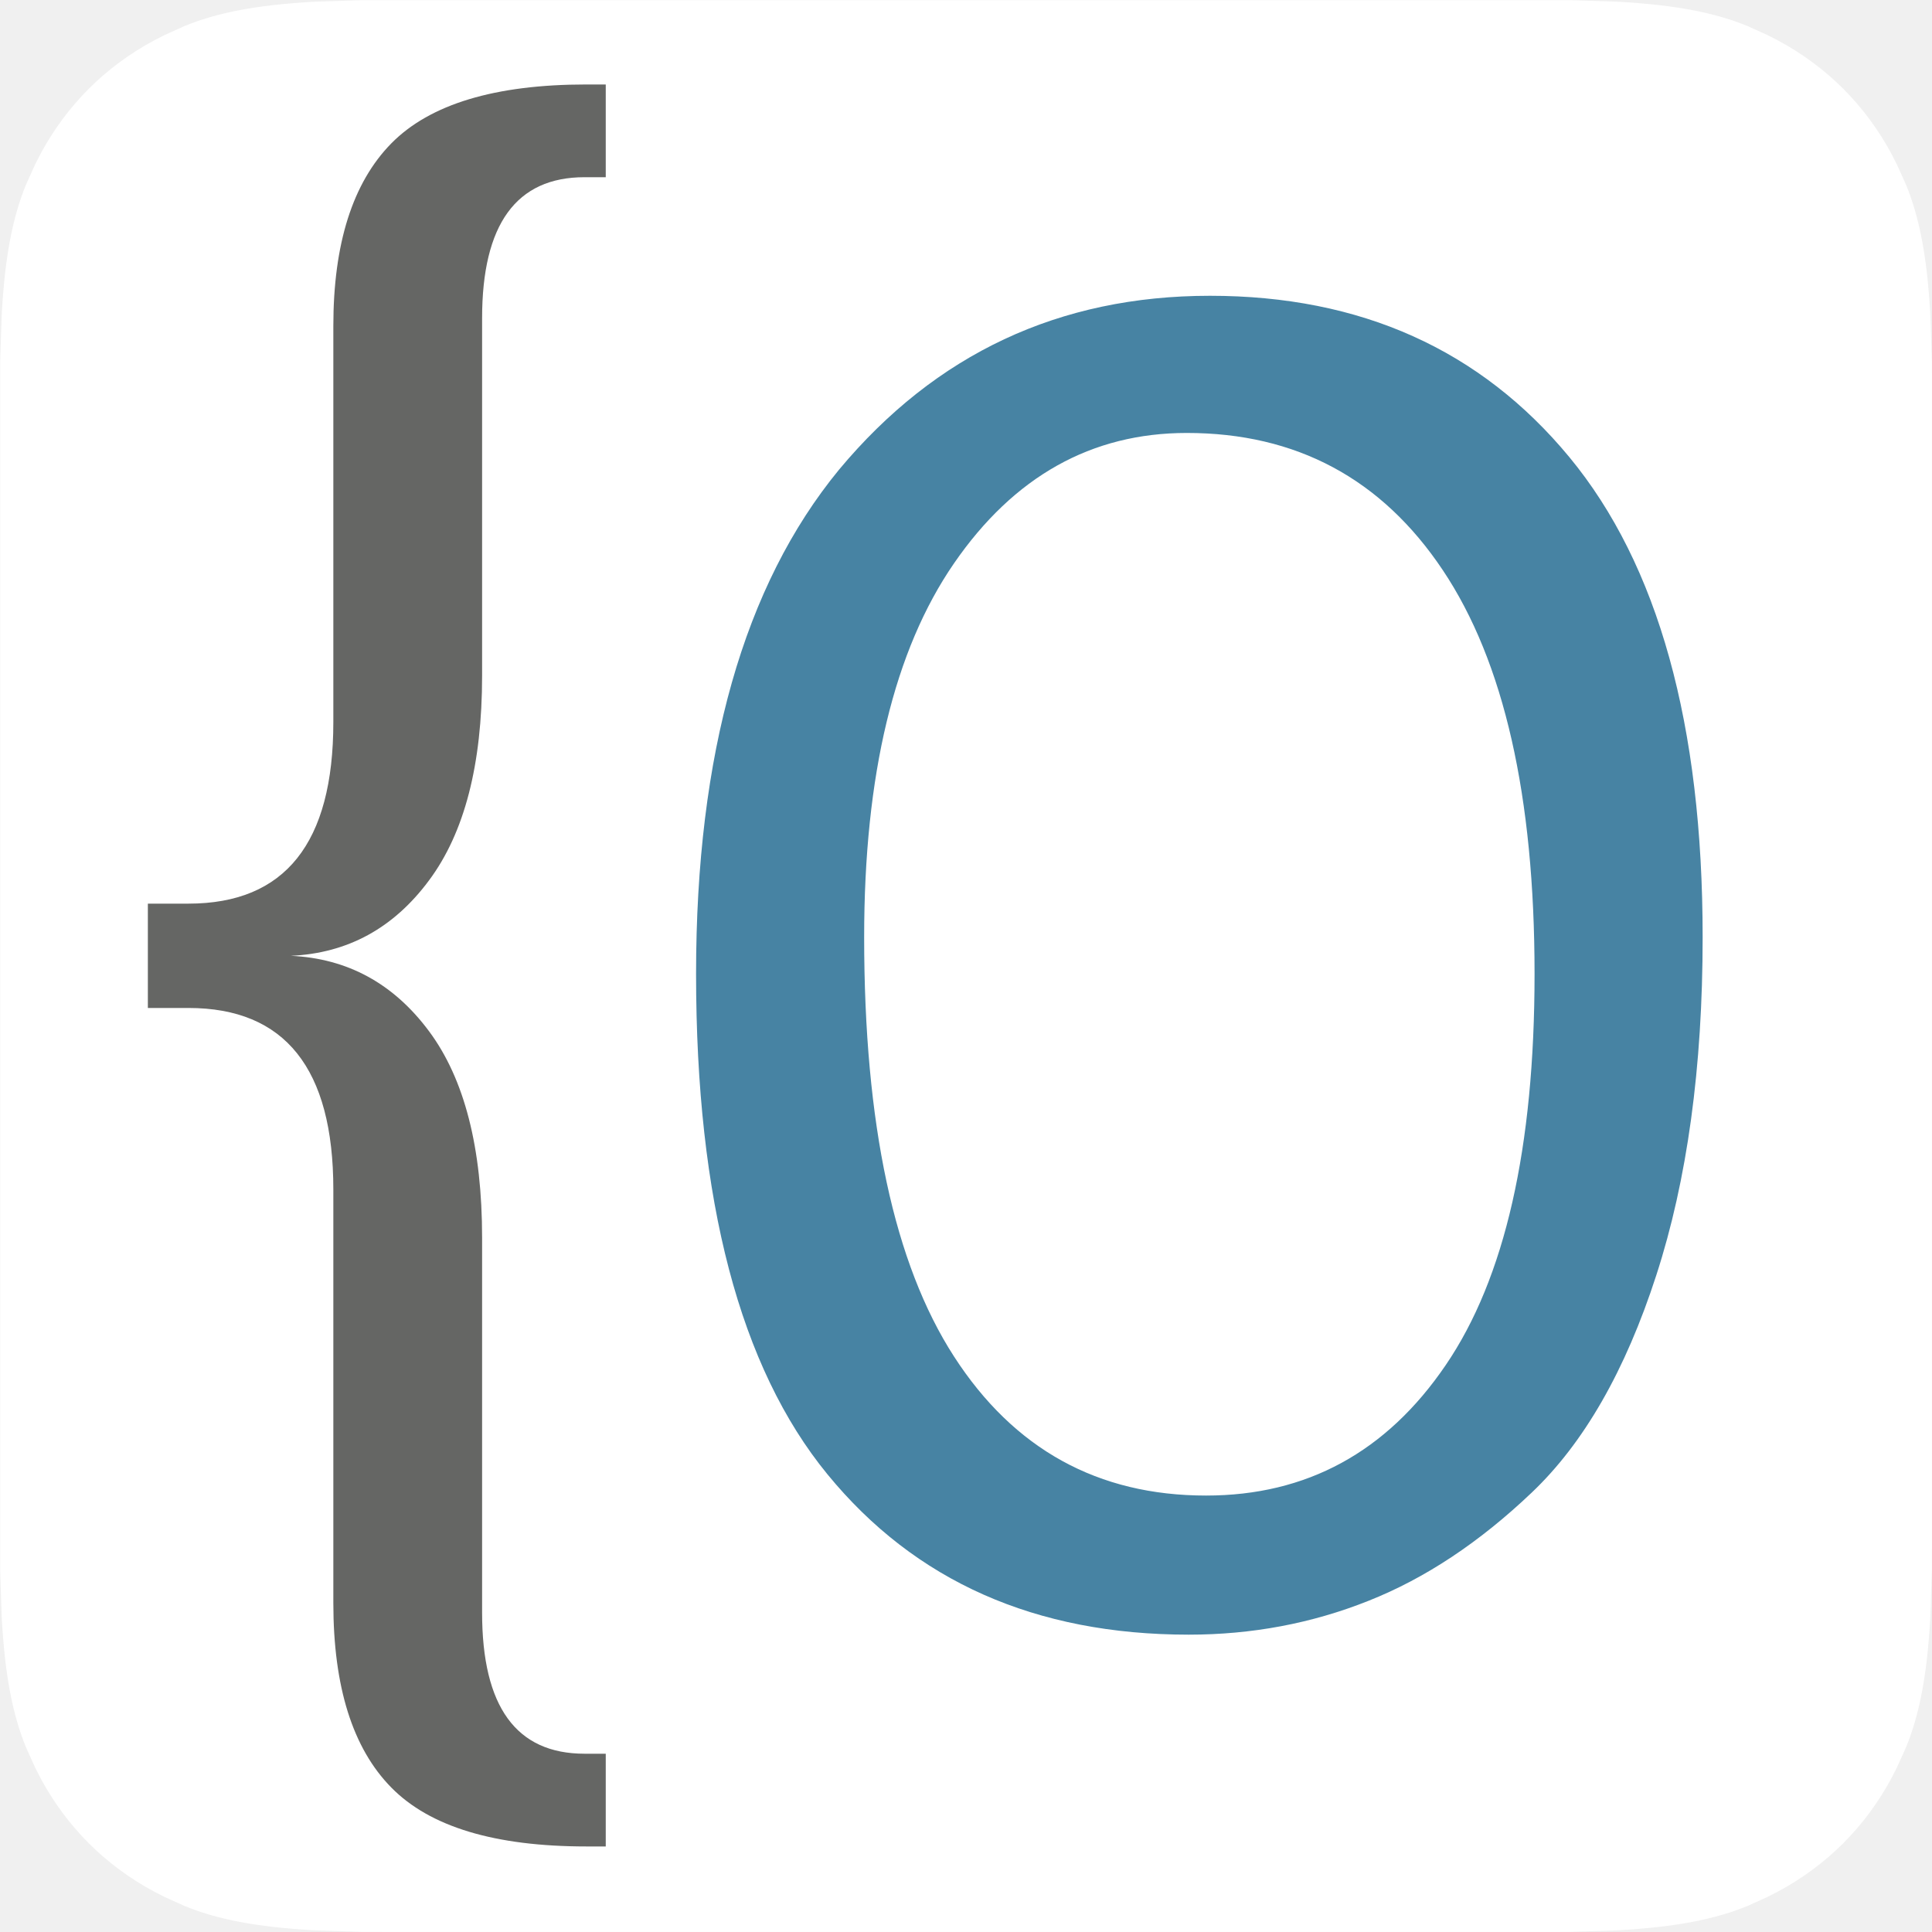
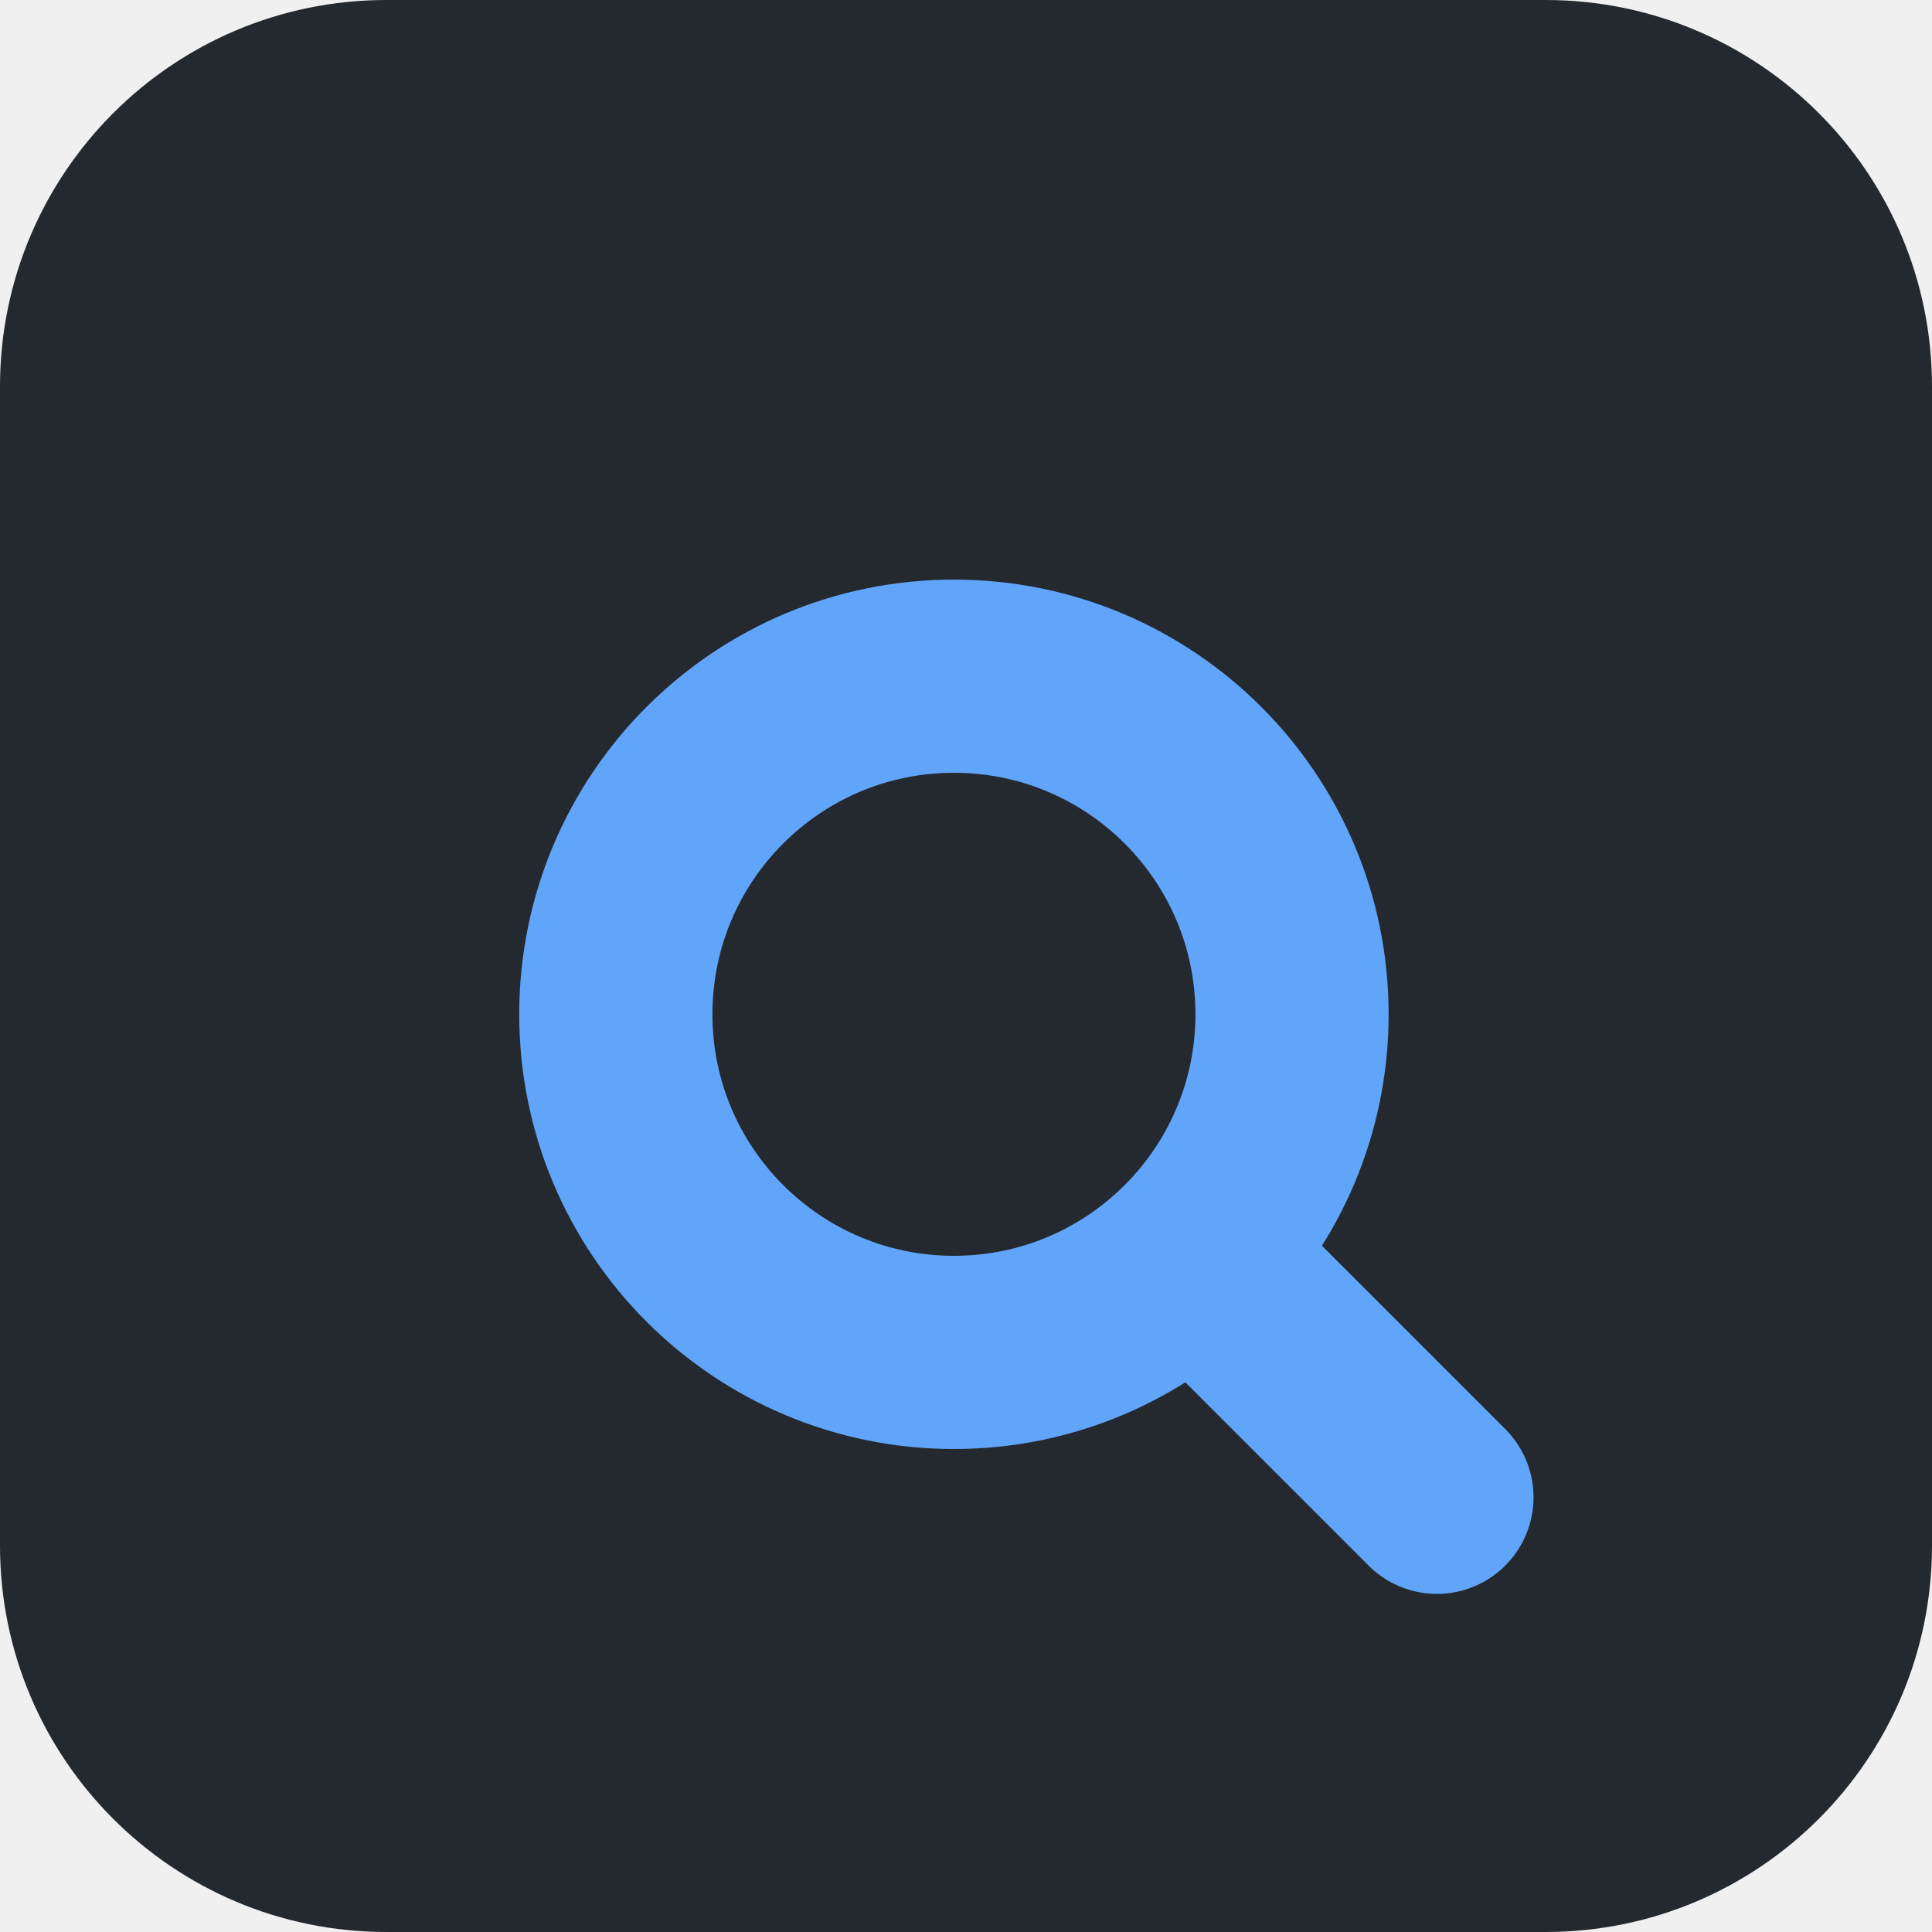
- <svg xmlns="http://www.w3.org/2000/svg" xmlns:xlink="http://www.w3.org/1999/xlink" width="16px" height="16px" viewBox="0 0 16 16" version="1.1">
-   <defs>
-     <path d="M5.015,15.29 L5.015,14.522 L4.839,14.522 C4.274,14.522 3.991,14.133 3.991,13.354 L3.991,13.354 L3.991,10.25 C3.991,9.504 3.845,8.933 3.551,8.538 C3.258,8.144 2.877,7.936 2.407,7.914 C2.877,7.893 3.258,7.685 3.551,7.29 C3.845,6.896 3.991,6.33 3.991,5.594 L3.991,5.594 L3.991,2.634 C3.991,1.856 4.274,1.466 4.839,1.466 L4.839,1.466 L5.015,1.466 L5.015,0.698 L4.855,0.698 C4.098,0.698 3.559,0.861 3.239,1.186 C2.919,1.512 2.759,2.016 2.759,2.698 L2.759,2.698 L2.759,5.978 C2.759,6.981 2.359,7.482 1.559,7.482 L1.559,7.482 L1.223,7.482 L1.223,8.346 L1.559,8.346 C2.359,8.346 2.759,8.848 2.759,9.85 L2.759,9.85 L2.759,13.274 C2.759,13.968 2.919,14.477 3.239,14.802 C3.559,15.128 4.098,15.29 4.855,15.29 L4.855,15.29 L5.015,15.29 Z" id="path-1" />
-     <path d="M9.843,13.536 C10.366,13.536 10.862,13.443 11.331,13.256 C11.801,13.07 12.251,12.771 12.683,12.36 C13.115,11.95 13.459,11.35 13.715,10.56 C13.971,9.771 14.099,8.838 14.099,7.76 C14.099,6 13.731,4.675 12.995,3.784 C12.259,2.894 11.267,2.448 10.019,2.448 C8.771,2.448 7.747,2.928 6.947,3.888 C6.158,4.848 5.763,6.24 5.763,8.064 C5.763,9.942 6.126,11.323 6.851,12.208 C7.577,13.094 8.574,13.536 9.843,13.536 Z M9.987,12.384 C9.091,12.384 8.395,12 7.899,11.232 C7.403,10.464 7.155,9.307 7.155,7.76 C7.155,6.416 7.403,5.384 7.899,4.664 C8.395,3.944 9.038,3.584 9.827,3.584 C10.734,3.584 11.441,3.963 11.947,4.72 C12.454,5.478 12.707,6.592 12.707,8.064 C12.707,9.504 12.462,10.584 11.971,11.304 C11.481,12.024 10.819,12.384 9.987,12.384 Z" id="path-2" />
-   </defs>
-   <g id="favicon" stroke="none" stroke-width="1" fill="none" fill-rule="evenodd">
-     <g id="Group" transform="translate(0.001543, 0.001543)">
-       <path d="M2.614,0.012 L2.99,0 L2.99,0 L13.007,0 L13.007,0 L13.383,0.012 C13.898,0.04 14.209,0.108 14.47,0.214 L14.638,0.29 C14.665,0.304 14.692,0.318 14.72,0.332 C15.127,0.55 15.447,0.87 15.665,1.277 L15.707,1.359 L15.707,1.359 L15.783,1.527 C15.889,1.788 15.957,2.099 15.985,2.614 L15.997,2.99 C15.998,3.058 15.998,3.129 15.998,3.203 L15.998,12.794 L15.997,13.007 L15.997,13.007 L15.985,13.383 C15.957,13.898 15.889,14.209 15.783,14.47 L15.707,14.638 C15.693,14.665 15.679,14.692 15.665,14.72 C15.447,15.127 15.127,15.447 14.72,15.665 L14.638,15.707 L14.638,15.707 L14.47,15.783 C14.209,15.889 13.898,15.957 13.383,15.985 L13.007,15.997 C12.939,15.998 12.868,15.998 12.794,15.998 L3.203,15.998 L2.99,15.997 L2.99,15.997 L2.614,15.985 C2.099,15.957 1.788,15.889 1.527,15.783 L1.359,15.707 C1.332,15.693 1.305,15.679 1.277,15.665 C0.87,15.447 0.55,15.127 0.332,14.72 L0.29,14.638 L0.29,14.638 L0.214,14.47 C0.108,14.209 0.04,13.898 0.012,13.383 L0,13.007 L0,13.007 L0,2.99 L0,2.99 L0.012,2.614 C0.04,2.099 0.108,1.788 0.214,1.527 L0.29,1.359 C0.304,1.332 0.318,1.305 0.332,1.277 C0.55,0.87 0.87,0.55 1.277,0.332 L1.359,0.29 L1.359,0.29 L1.527,0.214 C1.788,0.108 2.099,0.04 2.614,0.012 Z" id="Rectangle" fill="#FFFFFF" />
-       <g id="{">
-         <use fill="#656664" xlink:href="#path-1" />
-       </g>
-       <g id="O">
-         <use fill="#4783A3" xlink:href="#path-2" />
-       </g>
-     </g>
+ <svg xmlns="http://www.w3.org/2000/svg" width="16" height="16" viewBox="0 0 16 16" version="1.1">
+   <rect x="0" y="0" width="16" height="16" rx="3.2" ry="3.2" fill="#24292f" />
+   <g transform="translate(3.5, 4)" stroke="#60a5fa" stroke-width="1.6" stroke-linecap="round" stroke-linejoin="round" fill="none">
+     <circle cx="4.4" cy="4.4" r="2.8" />
+     <line x1="6.6" y1="6.6" x2="8.4" y2="8.4" />
  </g>
</svg>
